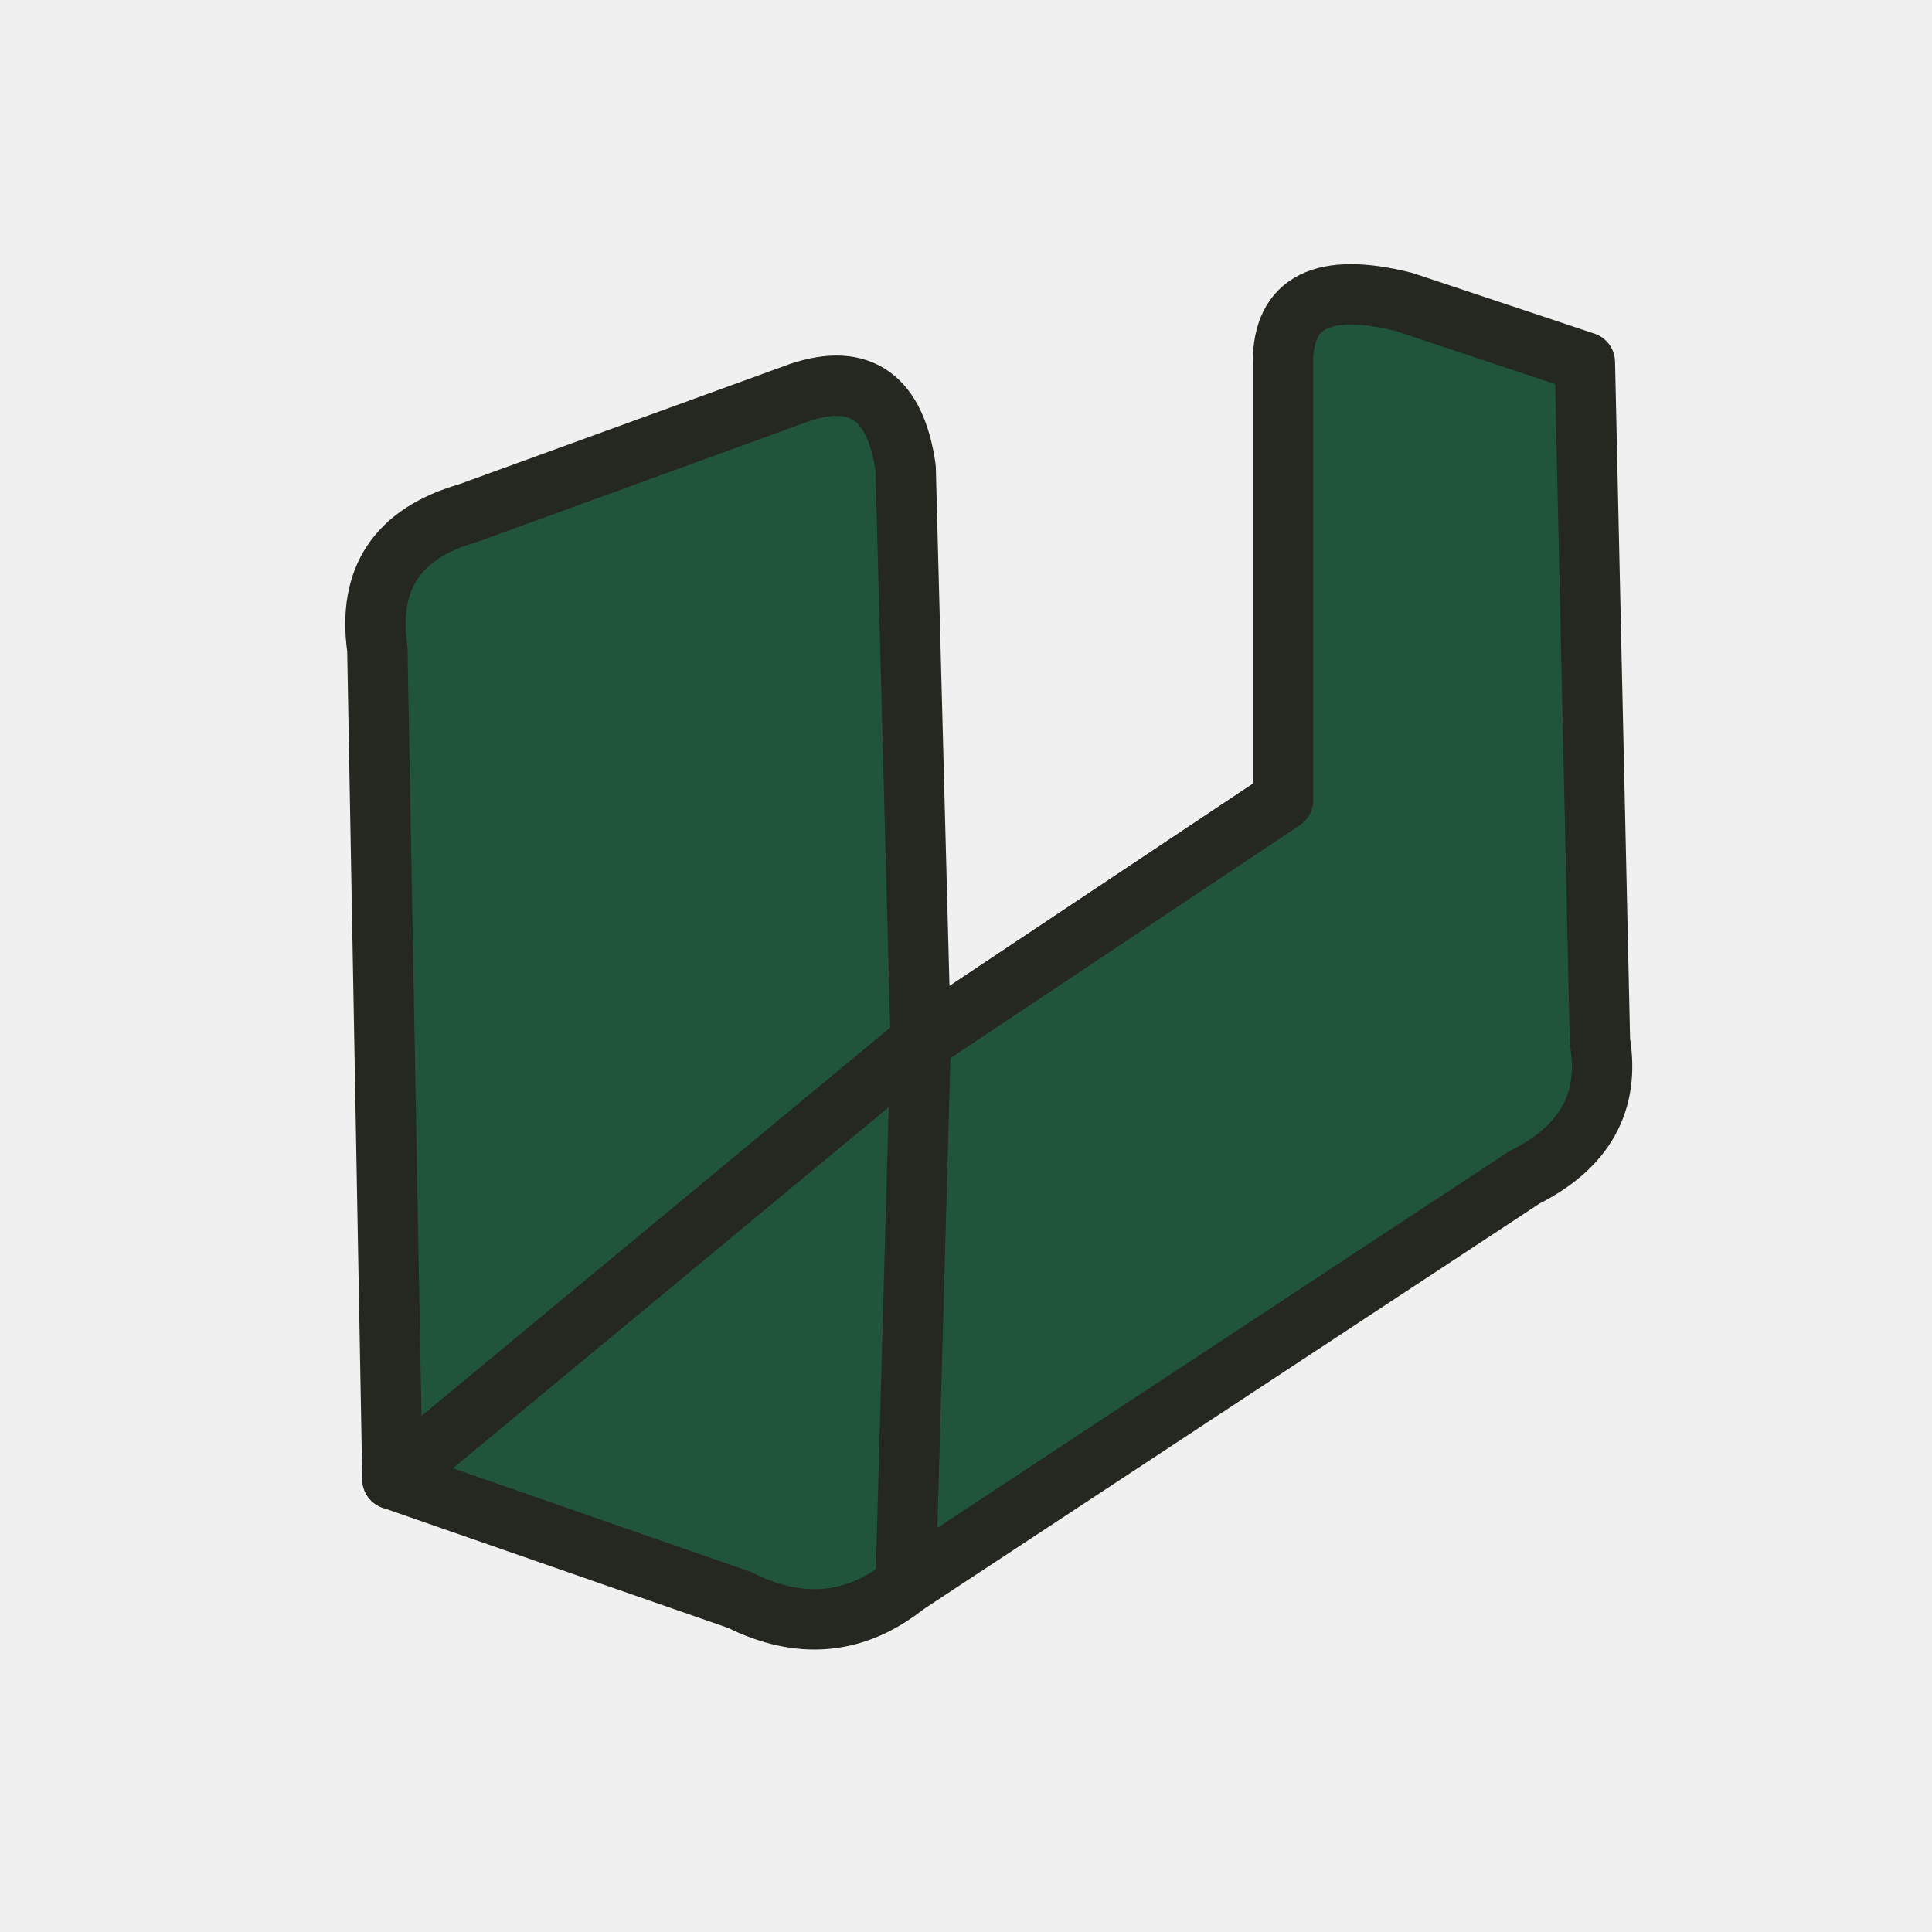
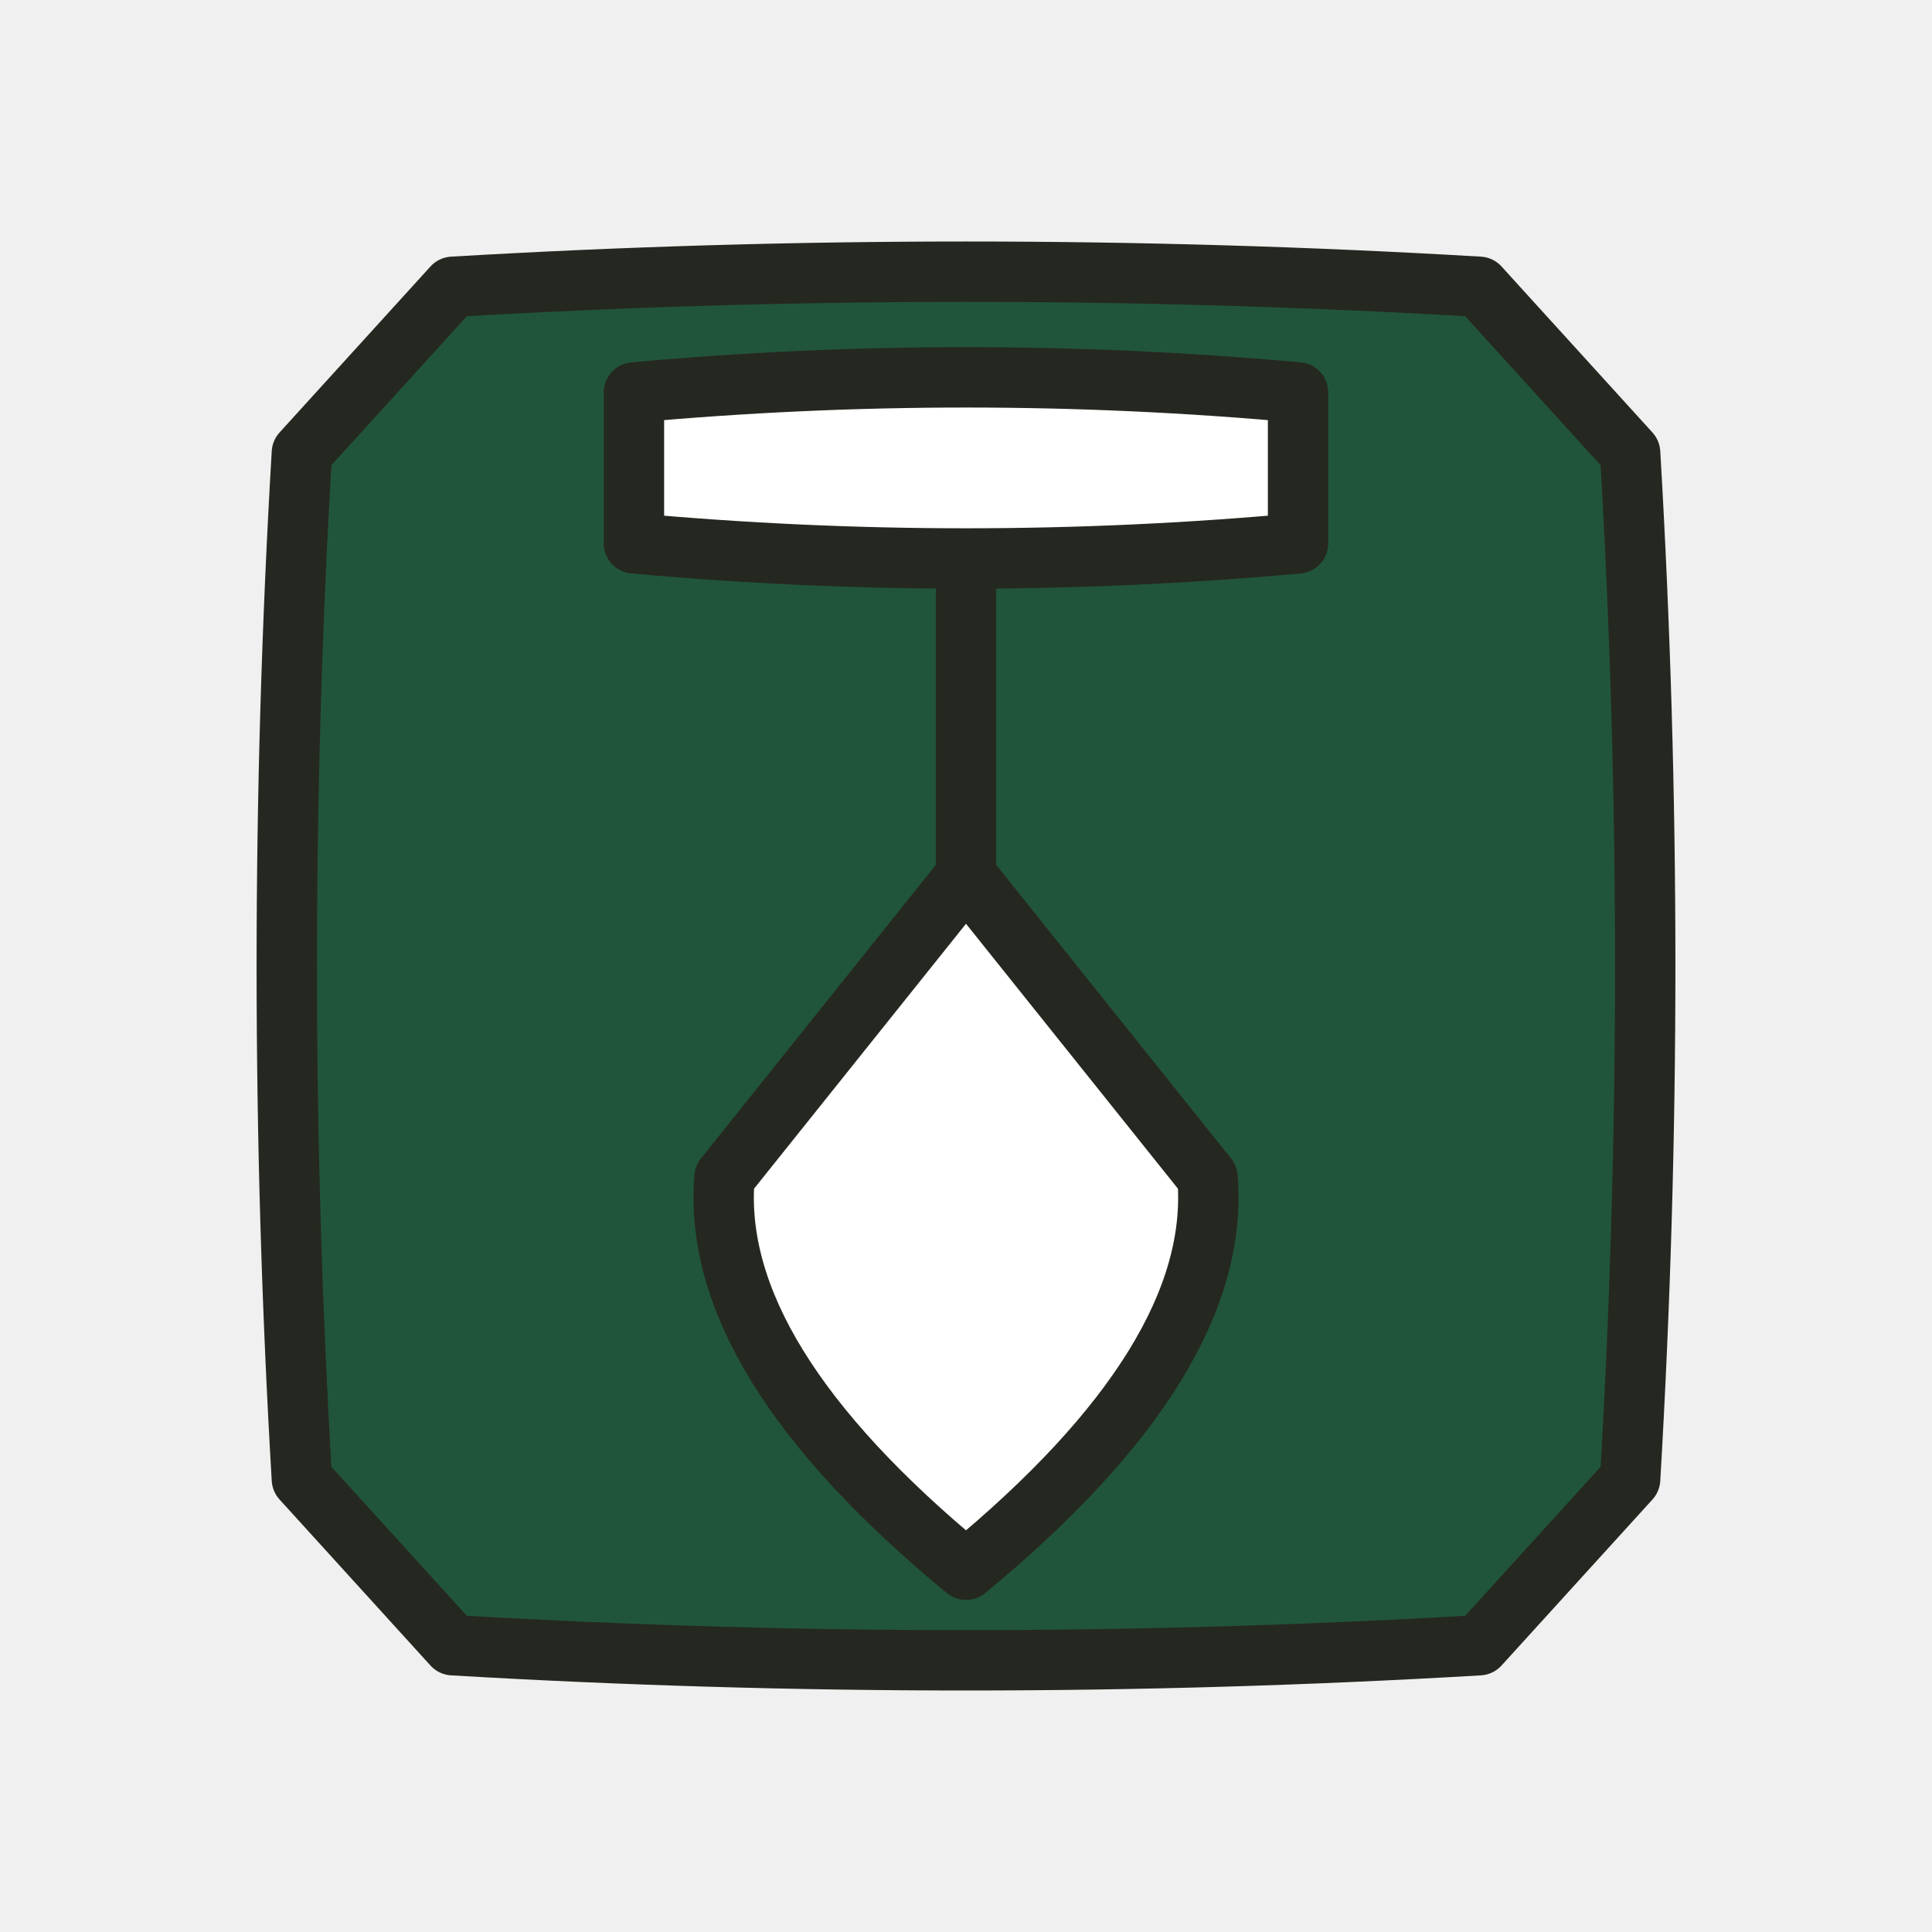
- <svg xmlns="http://www.w3.org/2000/svg" viewBox="0 0 128 128" role="img" aria-label="foreman icon" style="--accent:#21553b;--paper:#fff">
+ <svg xmlns="http://www.w3.org/2000/svg" viewBox="0 0 128 128" role="img" aria-label="Foreman: a hallmark tag with a plumb line" style="--accent:#21553b;--paper:#ffffff;--ink:#252820">
  <g stroke="#252820" stroke-width="4" stroke-linecap="round" stroke-linejoin="round">
-     <path d="M26 98L25 43Q24 36 31 34L53 26Q59 24 60 31L61 69 85 53 85 24Q85 18 93 20L105 24 106 69Q107 75 101 78L60 105Q55 109 49 106Z" fill="#21553b" />
-     <path d="M26 98L61 69 60 105M61 69L85 53" fill="none" />
+     <path d="M20 30L30 19Q64 17 98 19L108 30Q110 64 108 98L98 109Q64 111 30 109L20 98Q18 64 20 30Z" fill="#21553b" />
+     <path d="M64 36V58" fill="none" />
+     <path d="M42 26Q64 24 86 26L86 36Q64 38 42 36Z" fill="#ffffff" />
+     <path d="M64 58L80 78Q81 90 64 104Q47 90 48 78Z" fill="#ffffff" />
  </g>
</svg>
